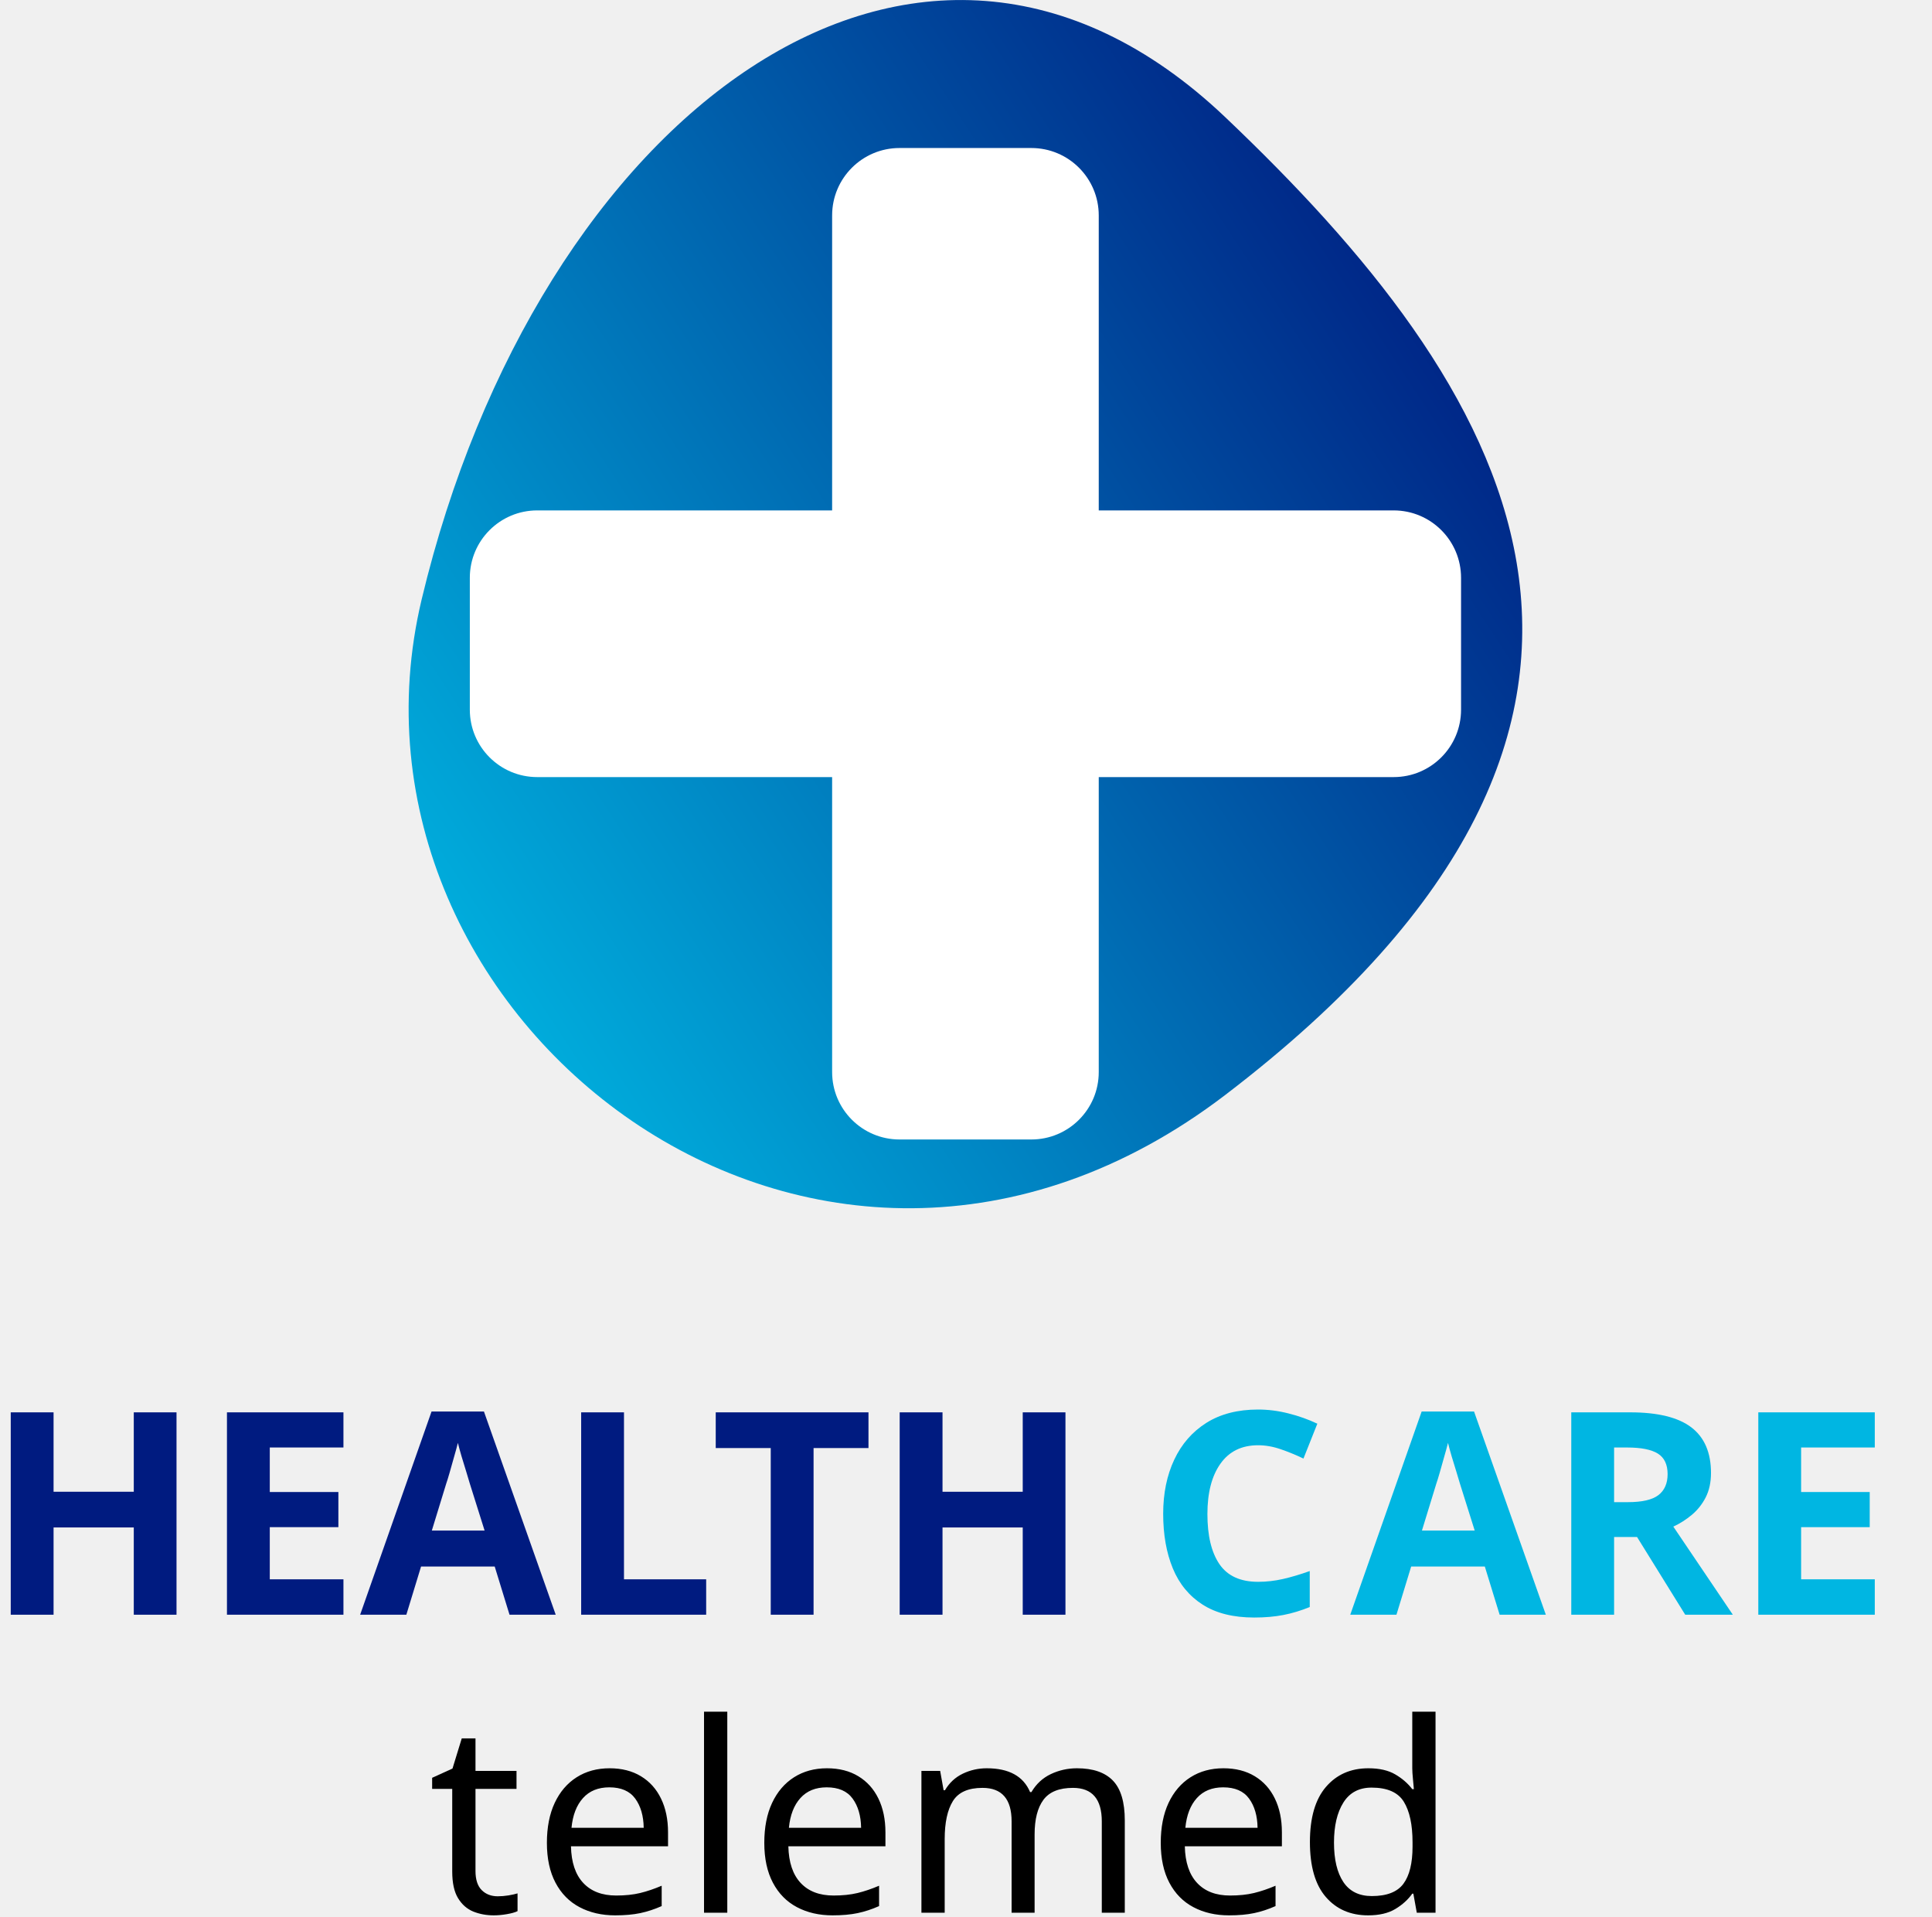
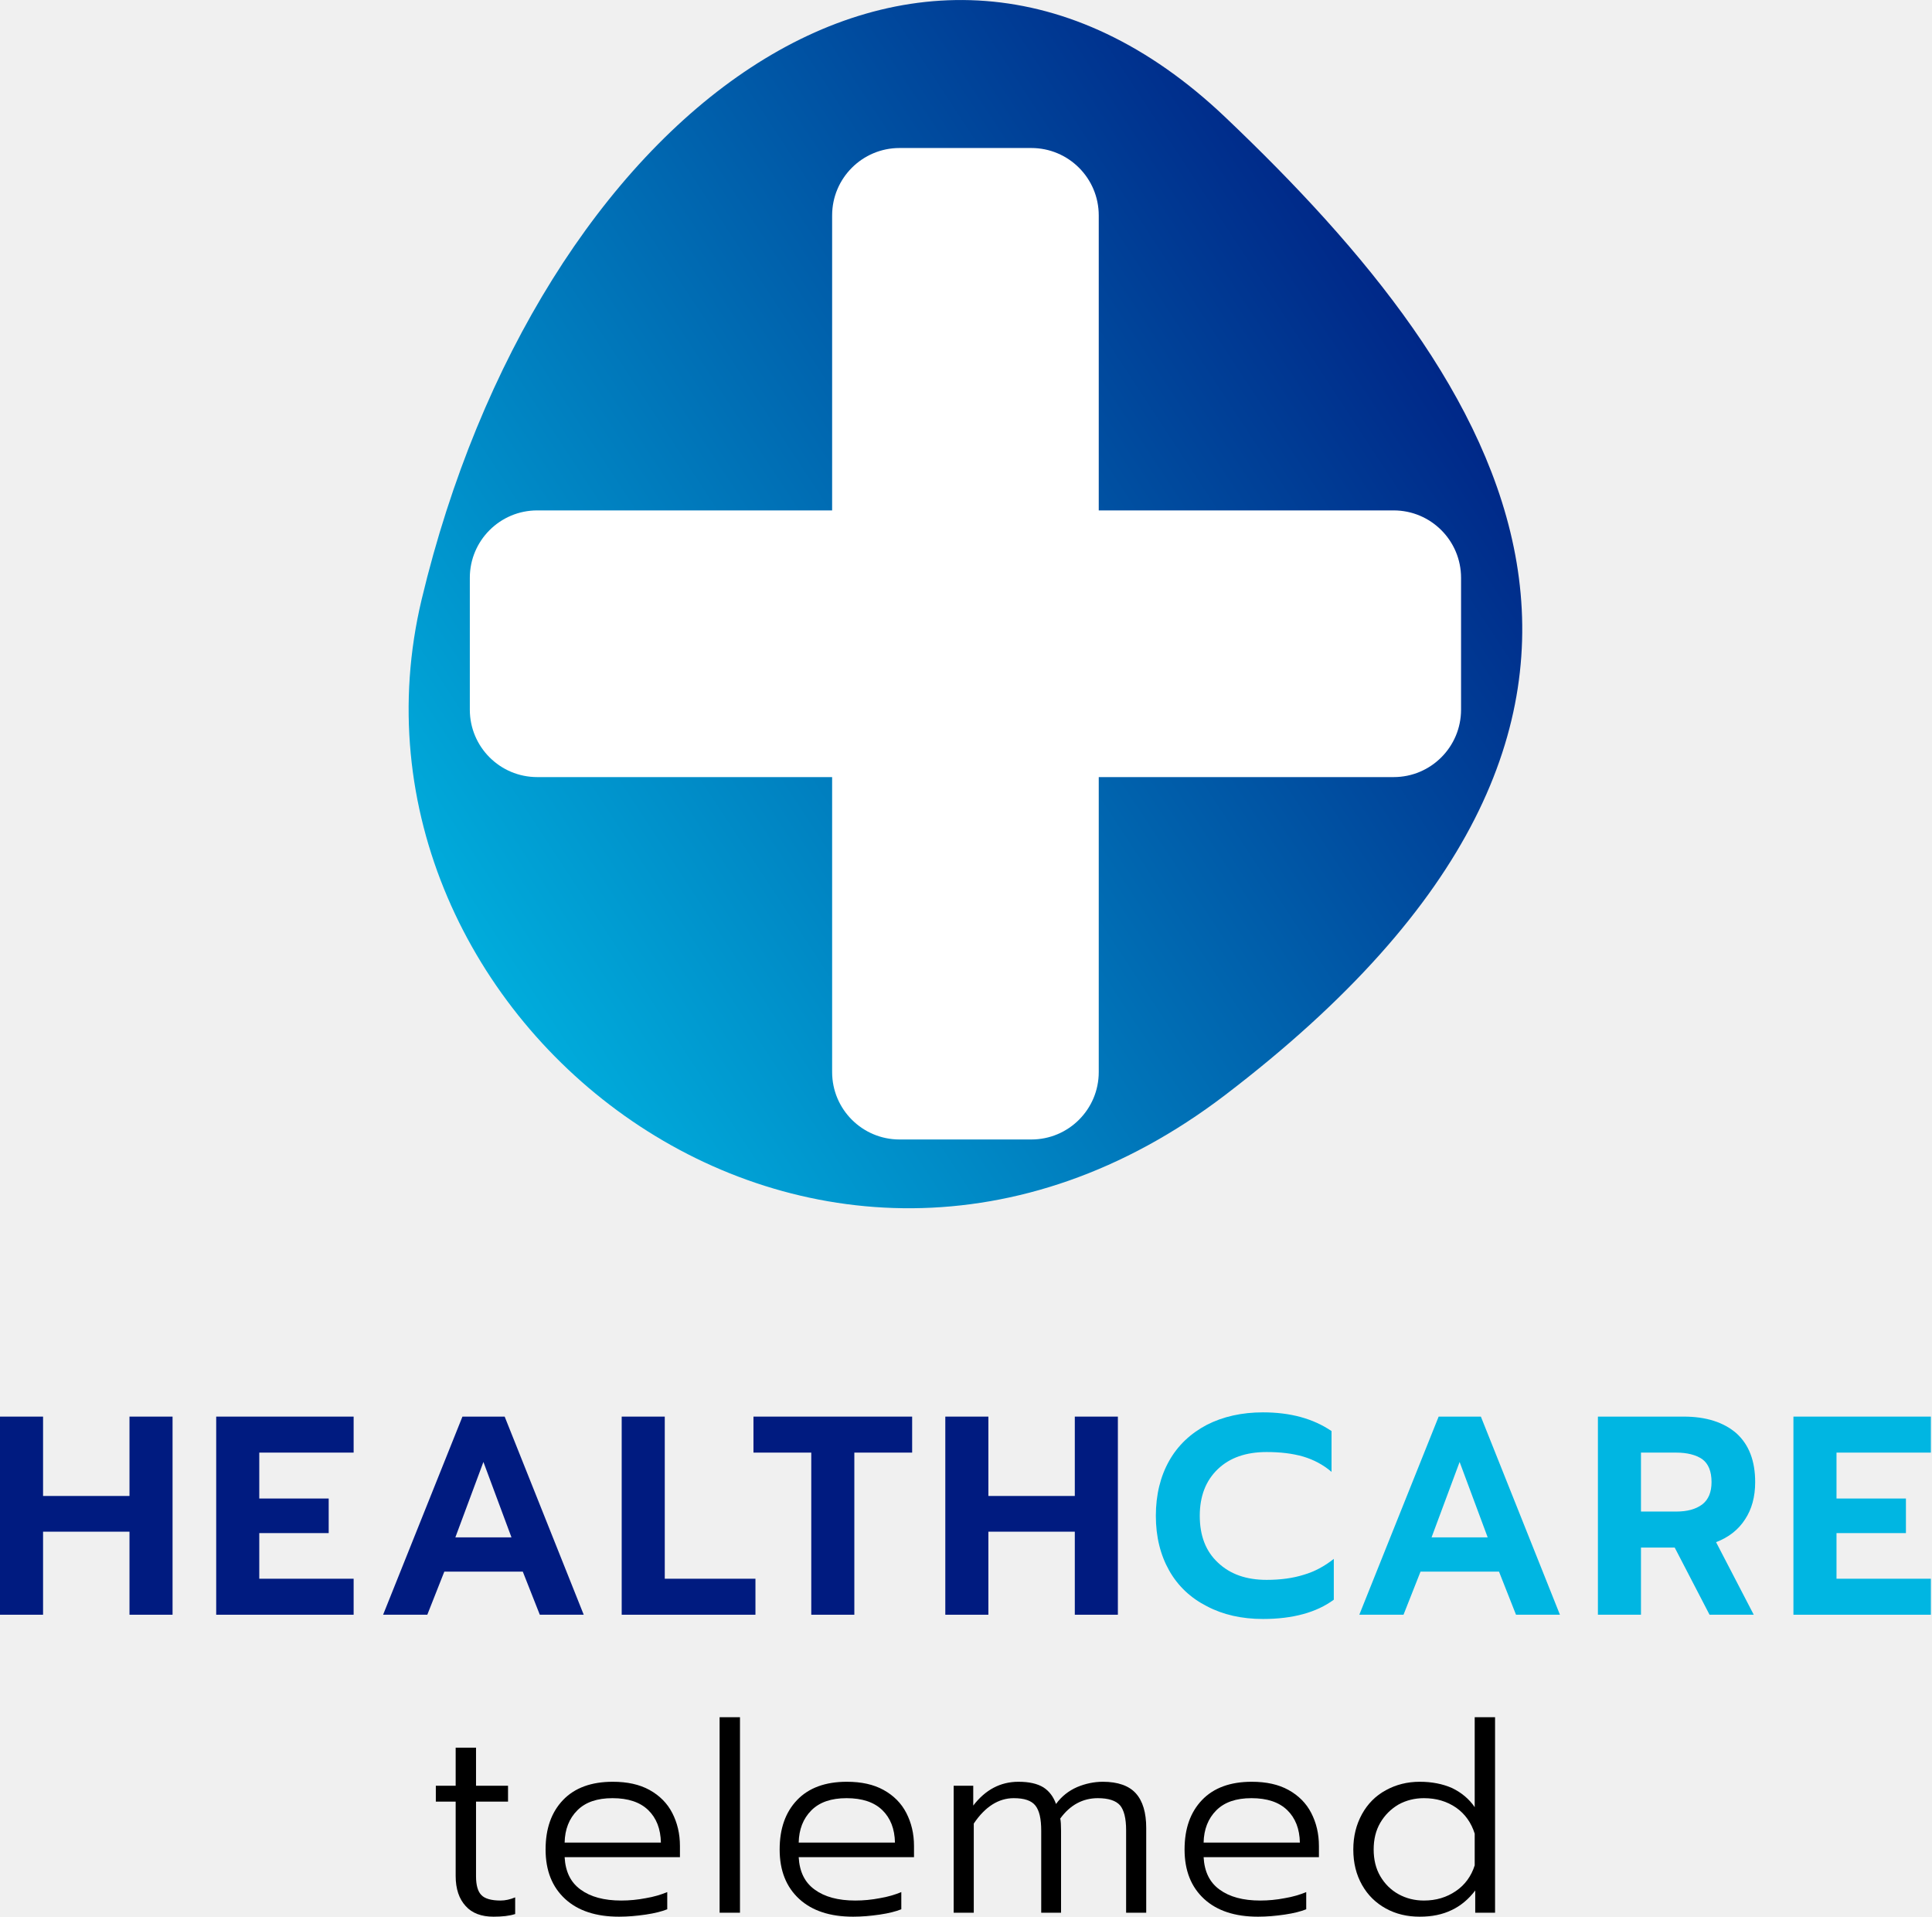
<svg xmlns="http://www.w3.org/2000/svg" width="100%" height="100%" viewBox="0 0 860 853" version="1.1" xml:space="preserve" style="fill-rule:evenodd;clip-rule:evenodd;stroke-linejoin:round;stroke-miterlimit:2;">
  <g transform="matrix(1,0,0,1,-2793.06,-60.319)">
    <g transform="matrix(1,0,0,1,-0.274576,0)">
      <g transform="matrix(1,0,0,1,-3.87499,-3.84558)">
        <g>
          <g transform="matrix(2.66971,0,0,2.66971,2422.12,47.0893)">
-             <text x="138.039px" y="275.564px" style="font-family:'Prompt-SemiBold', 'Prompt';font-weight:600;font-size:47.248px;fill:rgb(0,27,128);">H<tspan x="174.089px 202.863px 241.7px 265.418px 295.657px " y="275.564px 275.564px 275.564px 275.564px 275.564px ">EALTH</tspan>
-             </text>
-             <text x="331.707px" y="275.564px" style="font-family:'Prompt-SemiBold', 'Prompt';font-weight:600;font-size:47.248px;fill:rgb(0,182,226);">C<tspan x="365.631px 404.468px 437.069px " y="275.564px 275.564px 275.564px ">ARE</tspan>
-             </text>
+             <g transform="matrix(47.2476,0,0,47.2476,138.039,275.564)">
+               <path d="M0.052,-0.699L0.204,-0.699L0.204,-0.419L0.509,-0.419L0.509,-0.699L0.661,-0.699L0.661,-0L0.509,-0L0.509,-0.293L0.204,-0.293L0.204,-0L0.052,-0L0.052,-0.699Z" style="fill:rgb(0,27,128);fill-rule:nonzero;" />
+             </g>
+             <g transform="matrix(47.2476,0,0,47.2476,174.089,275.564)">
+               <path d="M0.052,-0.699L0.537,-0.699L0.537,-0.572L0.204,-0.572L0.204,-0.41L0.449,-0.41L0.449,-0.288L0.204,-0.288L0.204,-0.127L0.537,-0.127L0.537,-0L0.052,-0L0.052,-0.699Z" style="fill:rgb(0,27,128);fill-rule:nonzero;" />
+             </g>
+             <g transform="matrix(47.2476,0,0,47.2476,202.863,275.564)">
+               <path d="M0.312,-0.699L0.461,-0.699L0.74,-0L0.585,-0L0.525,-0.152L0.248,-0.152L0.188,-0L0.032,-0L0.312,-0.699ZM0.485,-0.273L0.386,-0.539L0.287,-0.273L0.485,-0.273Z" style="fill:rgb(0,27,128);fill-rule:nonzero;" />
+             </g>
+             <g transform="matrix(47.2476,0,0,47.2476,241.7,275.564)">
+               <path d="M0.052,-0.699L0.204,-0.699L0.204,-0.127L0.524,-0.127L0.524,-0L0.052,-0L0.052,-0.699Z" style="fill:rgb(0,27,128);fill-rule:nonzero;" />
+             </g>
+             <g transform="matrix(47.2476,0,0,47.2476,265.418,275.564)">
+               <path d="M0.219,-0.572L0.015,-0.572L0.015,-0.699L0.575,-0.699L0.575,-0.572L0.371,-0.572L0.371,-0L0.219,-0L0.219,-0.572Z" style="fill:rgb(0,27,128);fill-rule:nonzero;" />
+             </g>
+             <g transform="matrix(47.2476,0,0,47.2476,295.657,275.564)">
+               <path d="M0.052,-0.699L0.204,-0.699L0.204,-0.419L0.509,-0.419L0.509,-0.699L0.661,-0.699L0.661,-0L0.509,-0L0.509,-0.293L0.204,-0.293L0.204,-0L0.052,-0L0.052,-0.699Z" style="fill:rgb(0,27,128);fill-rule:nonzero;" />
+             </g>
+             <g transform="matrix(47.2476,0,0,47.2476,331.707,275.564)">
+               <path d="M0.41,0.015C0.335,0.015 0.269,0 0.212,-0.03C0.155,-0.059 0.11,-0.101 0.079,-0.156C0.048,-0.211 0.032,-0.275 0.032,-0.349C0.032,-0.423 0.048,-0.488 0.079,-0.543C0.11,-0.598 0.155,-0.64 0.212,-0.67C0.269,-0.699 0.335,-0.714 0.41,-0.714C0.507,-0.714 0.587,-0.692 0.652,-0.648L0.652,-0.504C0.623,-0.529 0.589,-0.547 0.552,-0.558C0.514,-0.569 0.471,-0.574 0.423,-0.574C0.35,-0.574 0.293,-0.554 0.251,-0.514C0.208,-0.473 0.187,-0.418 0.187,-0.349C0.187,-0.279 0.208,-0.224 0.251,-0.184C0.294,-0.143 0.351,-0.123 0.423,-0.123C0.472,-0.123 0.516,-0.129 0.554,-0.141C0.592,-0.152 0.627,-0.171 0.66,-0.197L0.66,-0.053C0.599,-0.008 0.515,0.015 0.41,0.015Z" style="fill:rgb(0,182,226);fill-rule:nonzero;" />
+             </g>
+             <g transform="matrix(47.2476,0,0,47.2476,365.631,275.564)">
+               <path d="M0.312,-0.699L0.461,-0.699L0.74,-0L0.585,-0L0.525,-0.152L0.248,-0.152L0.188,-0L0.032,-0L0.312,-0.699ZM0.485,-0.273L0.386,-0.539L0.287,-0.273L0.485,-0.273Z" style="fill:rgb(0,182,226);fill-rule:nonzero;" />
+             </g>
+             <g transform="matrix(47.2476,0,0,47.2476,404.468,275.564)">
+               <path d="M0.052,-0.699L0.355,-0.699C0.434,-0.699 0.496,-0.679 0.541,-0.64C0.585,-0.6 0.607,-0.543 0.607,-0.468C0.607,-0.416 0.595,-0.372 0.571,-0.336C0.547,-0.299 0.513,-0.273 0.469,-0.256L0.602,-0L0.446,-0L0.323,-0.237L0.204,-0.237L0.204,-0L0.052,-0L0.052,-0.699ZM0.328,-0.364C0.367,-0.364 0.397,-0.372 0.42,-0.389C0.442,-0.406 0.453,-0.432 0.453,-0.468C0.453,-0.506 0.442,-0.533 0.42,-0.549C0.398,-0.564 0.367,-0.572 0.328,-0.572L0.204,-0.572L0.204,-0.364L0.328,-0.364Z" style="fill:rgb(0,182,226);fill-rule:nonzero;" />
+             </g>
+             <g transform="matrix(47.2476,0,0,47.2476,437.069,275.564)">
+               <path d="M0.052,-0.699L0.537,-0.699L0.537,-0.572L0.204,-0.572L0.204,-0.41L0.449,-0.41L0.449,-0.288L0.204,-0.288L0.204,-0.127L0.537,-0.127L0.537,-0L0.052,-0L0.052,-0.699Z" style="fill:rgb(0,182,226);fill-rule:nonzero;" />
+             </g>
          </g>
          <g transform="matrix(1.27442,0,0,1.27442,2811.76,564.193)">
-             <text x="138.039px" y="275.564px" style="font-family:'Prompt-Light', 'Prompt';font-weight:300;font-size:92.378px;">t<tspan x="174.528px 233.466px 256.283px 315.22px 397.714px 456.651px " y="275.564px 275.564px 275.564px 275.564px 275.564px 275.564px ">elemed</tspan>
-             </text>
+             <g transform="matrix(92.3781,0,0,92.3781,138.039,275.564)">
+               <path d="M0.248,0.015C0.203,0.015 0.167,0.002 0.143,-0.025C0.118,-0.052 0.105,-0.09 0.105,-0.139L0.105,-0.42L0.03,-0.42L0.03,-0.48L0.105,-0.48L0.105,-0.624L0.182,-0.624L0.182,-0.48L0.303,-0.48L0.303,-0.42L0.182,-0.42L0.182,-0.137C0.182,-0.104 0.189,-0.08 0.202,-0.067C0.215,-0.053 0.24,-0.046 0.275,-0.046C0.292,-0.046 0.311,-0.05 0.33,-0.058L0.33,0.005C0.308,0.012 0.281,0.015 0.248,0.015Z" style="fill-rule:nonzero;" />
+             </g>
+             <g transform="matrix(92.3781,0,0,92.3781,174.528,275.564)">
+               <path d="M0.328,0.015C0.241,0.015 0.173,-0.007 0.124,-0.052C0.075,-0.097 0.05,-0.159 0.05,-0.239C0.05,-0.318 0.072,-0.38 0.116,-0.426C0.16,-0.472 0.223,-0.495 0.304,-0.495C0.359,-0.495 0.405,-0.485 0.443,-0.464C0.481,-0.443 0.51,-0.414 0.529,-0.377C0.548,-0.34 0.558,-0.299 0.558,-0.252L0.558,-0.21L0.122,-0.21C0.125,-0.155 0.145,-0.114 0.183,-0.087C0.22,-0.06 0.271,-0.046 0.336,-0.046C0.367,-0.046 0.398,-0.049 0.429,-0.055C0.459,-0.06 0.486,-0.068 0.51,-0.078L0.51,-0.013C0.49,-0.005 0.463,0.002 0.429,0.007C0.394,0.012 0.361,0.015 0.328,0.015ZM0.486,-0.265C0.485,-0.317 0.469,-0.358 0.438,-0.388C0.407,-0.418 0.362,-0.433 0.303,-0.433C0.245,-0.433 0.201,-0.418 0.17,-0.387C0.139,-0.356 0.123,-0.315 0.122,-0.265L0.486,-0.265Z" style="fill-rule:nonzero;" />
+             </g>
+             <g transform="matrix(92.3781,0,0,92.3781,233.466,275.564)">
+               <rect x="0.07" y="-0.739" width="0.077" height="0.739" style="fill-rule:nonzero;" />
+             </g>
+             <g transform="matrix(92.3781,0,0,92.3781,256.283,275.564)">
+               <path d="M0.328,0.015C0.241,0.015 0.173,-0.007 0.124,-0.052C0.075,-0.097 0.05,-0.159 0.05,-0.239C0.05,-0.318 0.072,-0.38 0.116,-0.426C0.16,-0.472 0.223,-0.495 0.304,-0.495C0.359,-0.495 0.405,-0.485 0.443,-0.464C0.481,-0.443 0.51,-0.414 0.529,-0.377C0.548,-0.34 0.558,-0.299 0.558,-0.252L0.558,-0.21L0.122,-0.21C0.125,-0.155 0.145,-0.114 0.183,-0.087C0.22,-0.06 0.271,-0.046 0.336,-0.046C0.367,-0.046 0.398,-0.049 0.429,-0.055C0.459,-0.06 0.486,-0.068 0.51,-0.078L0.51,-0.013C0.49,-0.005 0.463,0.002 0.429,0.007C0.394,0.012 0.361,0.015 0.328,0.015ZM0.486,-0.265C0.485,-0.317 0.469,-0.358 0.438,-0.388C0.407,-0.418 0.362,-0.433 0.303,-0.433C0.245,-0.433 0.201,-0.418 0.17,-0.387C0.139,-0.356 0.123,-0.315 0.122,-0.265L0.486,-0.265Z" style="fill-rule:nonzero;" />
+             </g>
+             <g transform="matrix(92.3781,0,0,92.3781,315.22,275.564)">
+               <path d="M0.07,-0.48L0.144,-0.48L0.144,-0.405C0.19,-0.465 0.247,-0.495 0.315,-0.495C0.355,-0.495 0.386,-0.488 0.409,-0.474C0.431,-0.46 0.447,-0.439 0.457,-0.411C0.478,-0.44 0.505,-0.461 0.537,-0.475C0.568,-0.488 0.601,-0.495 0.634,-0.495C0.691,-0.495 0.733,-0.48 0.759,-0.451C0.785,-0.422 0.798,-0.378 0.798,-0.321L0.798,-0L0.722,-0L0.722,-0.312C0.722,-0.357 0.714,-0.388 0.699,-0.406C0.683,-0.424 0.655,-0.433 0.615,-0.433C0.558,-0.433 0.51,-0.407 0.473,-0.356C0.475,-0.347 0.476,-0.331 0.476,-0.31L0.476,-0L0.401,-0L0.401,-0.31C0.401,-0.355 0.394,-0.386 0.379,-0.405C0.364,-0.424 0.337,-0.433 0.297,-0.433C0.24,-0.433 0.189,-0.401 0.146,-0.337L0.146,-0L0.07,-0L0.07,-0.48Z" style="fill-rule:nonzero;" />
+             </g>
+             <g transform="matrix(92.3781,0,0,92.3781,397.714,275.564)">
+               <path d="M0.328,0.015C0.241,0.015 0.173,-0.007 0.124,-0.052C0.075,-0.097 0.05,-0.159 0.05,-0.239C0.05,-0.318 0.072,-0.38 0.116,-0.426C0.16,-0.472 0.223,-0.495 0.304,-0.495C0.359,-0.495 0.405,-0.485 0.443,-0.464C0.481,-0.443 0.51,-0.414 0.529,-0.377C0.548,-0.34 0.558,-0.299 0.558,-0.252L0.558,-0.21L0.122,-0.21C0.125,-0.155 0.145,-0.114 0.183,-0.087C0.22,-0.06 0.271,-0.046 0.336,-0.046C0.367,-0.046 0.398,-0.049 0.429,-0.055C0.459,-0.06 0.486,-0.068 0.51,-0.078L0.51,-0.013C0.49,-0.005 0.463,0.002 0.429,0.007C0.394,0.012 0.361,0.015 0.328,0.015ZM0.486,-0.265C0.485,-0.317 0.469,-0.358 0.438,-0.388C0.407,-0.418 0.362,-0.433 0.303,-0.433C0.245,-0.433 0.201,-0.418 0.17,-0.387C0.139,-0.356 0.123,-0.315 0.122,-0.265L0.486,-0.265Z" style="fill-rule:nonzero;" />
+             </g>
+             <g transform="matrix(92.3781,0,0,92.3781,456.651,275.564)">
+               <path d="M0.301,0.015C0.254,0.015 0.211,0.005 0.173,-0.016C0.135,-0.037 0.105,-0.066 0.083,-0.105C0.061,-0.144 0.05,-0.188 0.05,-0.239C0.05,-0.289 0.061,-0.333 0.083,-0.373C0.104,-0.411 0.134,-0.442 0.173,-0.463C0.211,-0.484 0.254,-0.495 0.301,-0.495C0.347,-0.495 0.388,-0.487 0.424,-0.471C0.459,-0.454 0.488,-0.43 0.509,-0.399L0.509,-0.739L0.586,-0.739L0.586,-0L0.511,-0L0.511,-0.084C0.486,-0.051 0.456,-0.026 0.422,-0.01C0.387,0.007 0.347,0.015 0.301,0.015ZM0.317,-0.046C0.363,-0.046 0.403,-0.058 0.438,-0.082C0.472,-0.105 0.496,-0.138 0.509,-0.179L0.509,-0.299C0.496,-0.34 0.473,-0.373 0.439,-0.397C0.404,-0.421 0.364,-0.433 0.317,-0.433C0.282,-0.433 0.25,-0.425 0.221,-0.409C0.192,-0.392 0.169,-0.369 0.152,-0.34C0.135,-0.311 0.127,-0.277 0.127,-0.239C0.127,-0.201 0.135,-0.167 0.152,-0.138C0.169,-0.109 0.192,-0.086 0.221,-0.07C0.25,-0.054 0.282,-0.046 0.317,-0.046Z" style="fill-rule:nonzero;" />
+             </g>
          </g>
          <g transform="matrix(2.0182,0,0,2.0182,726.886,-3619.86)">
            <g transform="matrix(1,0,0,0.706391,10.0853,731.41)">
              <path d="M1285.97,1585.27C1347.45,1667.96 1395.91,1771.76 1285.97,1890.52C1195.61,1988.11 1086.7,1866.32 1108.75,1735.77C1134.17,1585.27 1217.93,1493.75 1285.97,1585.27Z" style="fill:url(#_Linear1);" />
            </g>
            <g transform="matrix(0.847389,-0.847389,0.847389,0.847389,412.56,1549.59)">
              <path d="M279.38,660.922C284.224,656.078 292.078,656.078 296.922,660.922C302.173,666.173 308.827,672.827 314.078,678.078C318.922,682.922 318.922,690.776 314.078,695.62C300.44,709.258 275.699,734 275.699,734C275.699,734 300.44,758.742 314.078,772.38C318.922,777.224 318.922,785.078 314.078,789.922C308.827,795.173 302.173,801.827 296.922,807.078C292.078,811.922 284.224,811.922 279.38,807.078C265.742,793.44 241,768.699 241,768.699C241,768.699 216.258,793.44 202.62,807.078C197.776,811.922 189.922,811.922 185.078,807.078C179.827,801.827 173.173,795.173 167.922,789.922C163.078,785.078 163.078,777.224 167.922,772.38C181.56,758.742 206.301,734 206.301,734C206.301,734 181.56,709.258 167.922,695.62C163.078,690.776 163.078,682.922 167.922,678.078C173.173,672.827 179.827,666.173 185.078,660.922C189.922,656.078 197.776,656.078 202.62,660.922C216.258,674.56 241,699.301 241,699.301C241,699.301 265.742,674.56 279.38,660.922Z" style="fill:white;" />
            </g>
          </g>
        </g>
      </g>
    </g>
  </g>
  <defs>
    <linearGradient id="_Linear1" x1="0" y1="0" x2="1" y2="0" gradientUnits="userSpaceOnUse" gradientTransform="matrix(245.618,-230.875,149.041,317.76,1105.87,1868.46)">
      <stop offset="0" style="stop-color:rgb(0,182,226);stop-opacity:1" />
      <stop offset="1" style="stop-color:rgb(0,27,128);stop-opacity:1" />
    </linearGradient>
  </defs>
</svg>
